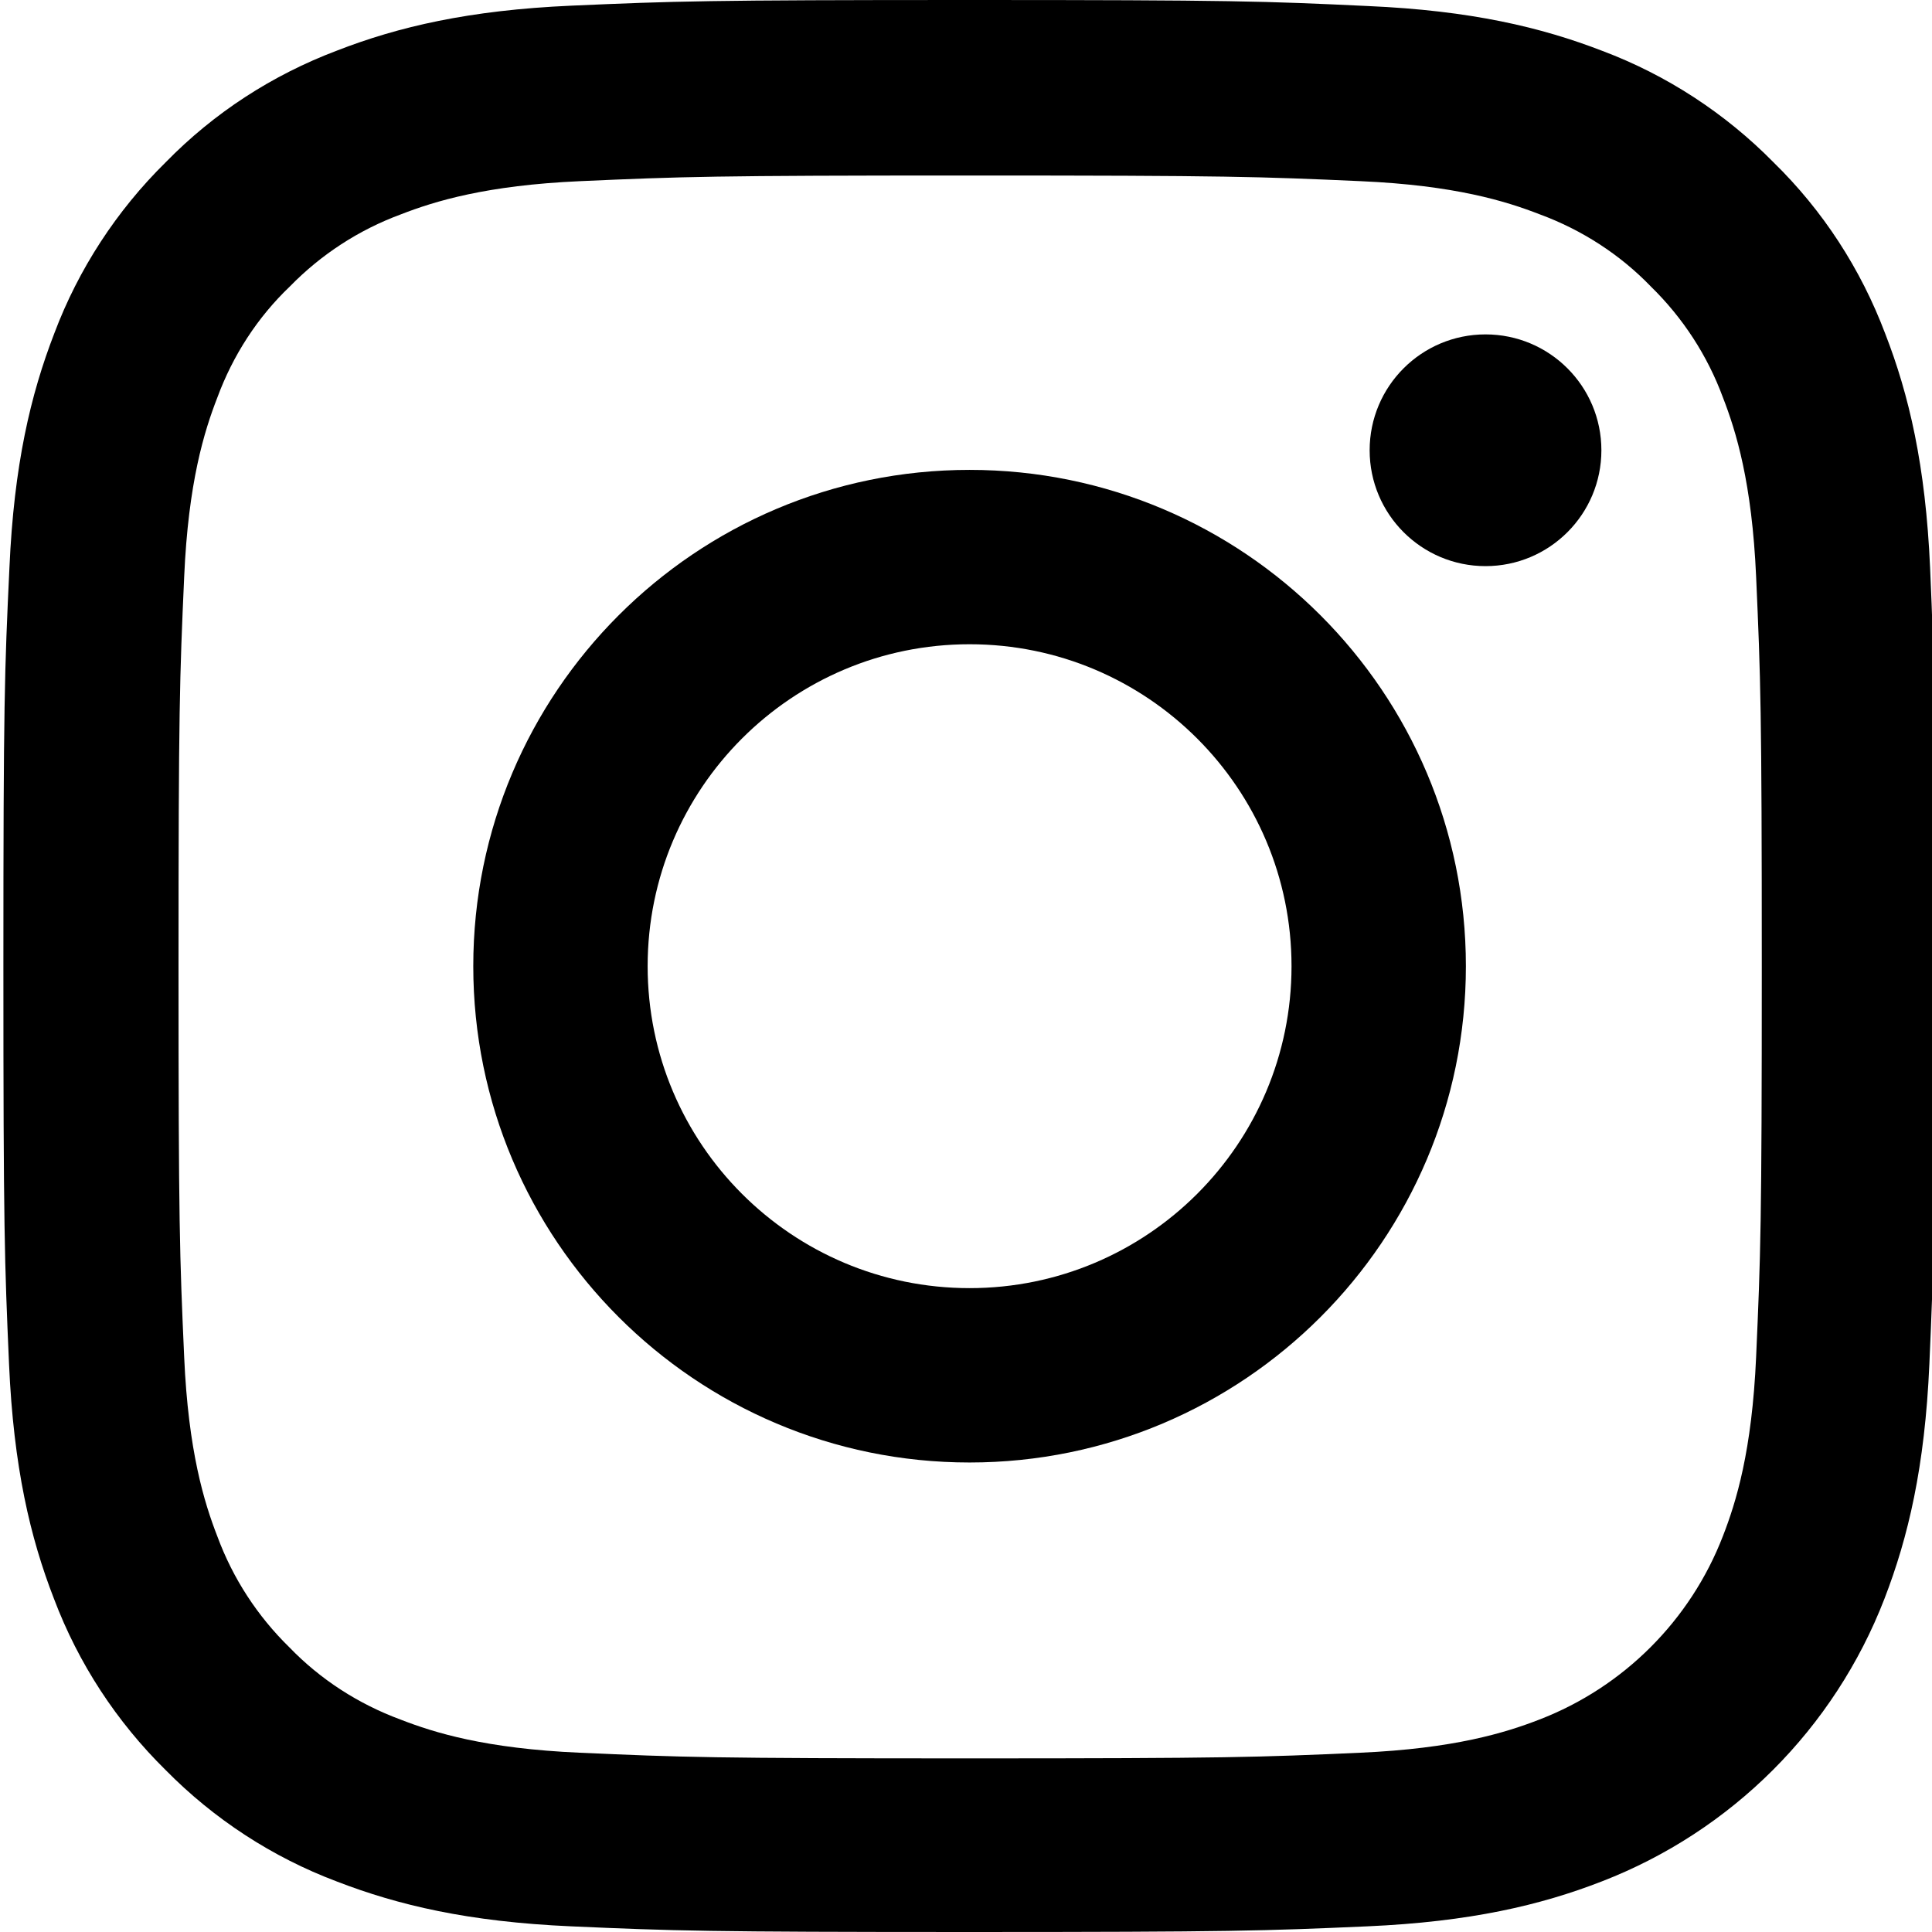
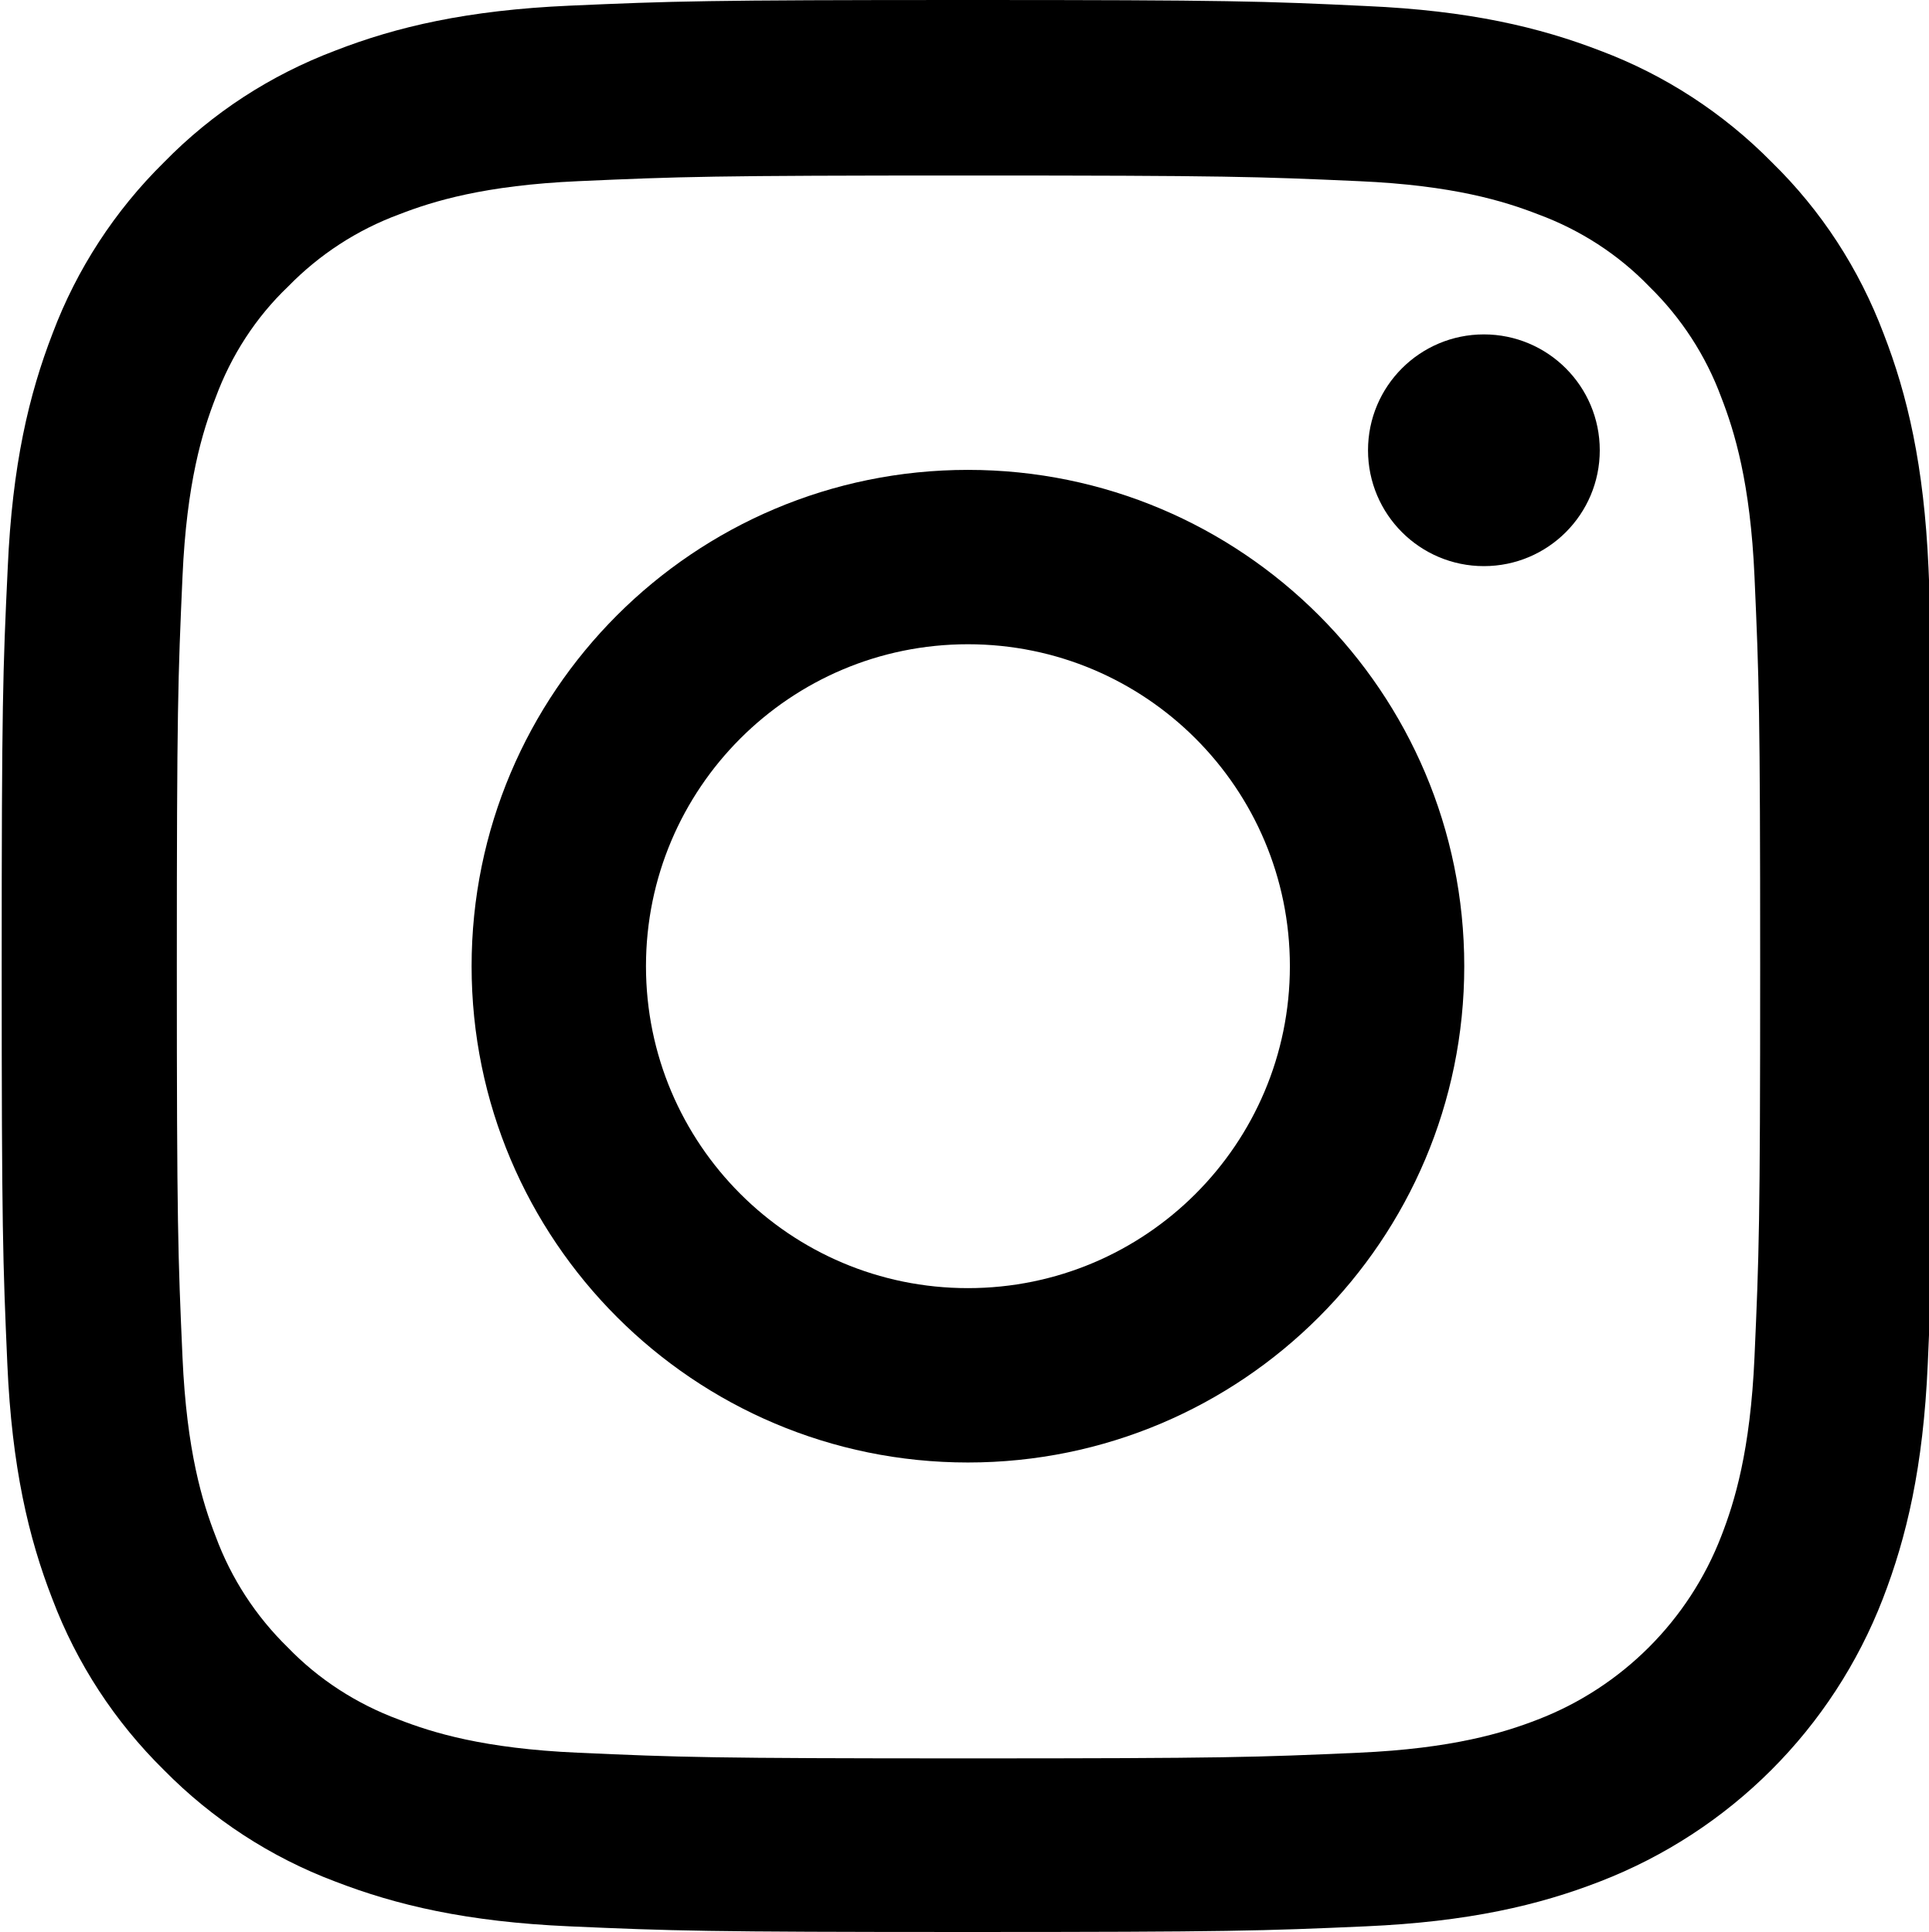
- <svg xmlns="http://www.w3.org/2000/svg" height="511pt" viewBox="0 0 511 511.9" width="511pt">
+ <svg xmlns="http://www.w3.org/2000/svg" viewBox="0 0 511 511.9">
  <path d="m510.949 150.5c-1.199-27.199-5.598-45.898-11.898-62.102-6.5-17.199-16.5-32.598-29.602-45.398-12.801-13-28.301-23.102-45.301-29.5-16.297-6.301-34.898-10.699-62.098-11.898-27.402-1.301-36.102-1.602-105.602-1.602s-78.199.301-105.5 1.5c-27.199 1.199-45.898 5.602-62.098 11.898-17.203 6.5-32.602 16.5-45.402 29.602-13 12.801-23.098 28.301-29.5 45.301-6.301 16.301-10.699 34.898-11.898 62.098-1.301 27.402-1.602 36.102-1.602 105.602s.301 78.199 1.5 105.5c1.199 27.199 5.602 45.898 11.902 62.102 6.5 17.199 16.598 32.598 29.598 45.398 12.801 13 28.301 23.102 45.301 29.5 16.301 6.301 34.898 10.699 62.102 11.898 27.297 1.203 36 1.5 105.5 1.5s78.199-.297 105.5-1.5c27.199-1.199 45.898-5.598 62.098-11.898 34.402-13.301 61.602-40.5 74.902-74.898 6.297-16.301 10.699-34.902 11.898-62.102 1.199-27.301 1.5-36 1.5-105.5s-.102-78.199-1.301-105.5zm-46.098 209c-1.102 25-5.301 38.5-8.801 47.5-8.602 22.301-26.301 40-48.602 48.602-9 3.5-22.598 7.699-47.5 8.797-27 1.203-35.098 1.5-103.398 1.5s-76.5-.297-103.402-1.5c-25-1.098-38.5-5.297-47.5-8.797-11.098-4.102-21.199-10.602-29.398-19.102-8.5-8.301-15-18.301-19.102-29.398-3.5-9-7.699-22.602-8.797-47.5-1.203-27-1.5-35.102-1.5-103.402s.297-76.5 1.5-103.398c1.098-25 5.297-38.5 8.797-47.5 4.102-11.102 10.602-21.199 19.203-29.402 8.297-8.5 18.297-15 29.398-19.098 9-3.5 22.602-7.699 47.5-8.801 27-1.199 35.102-1.5 103.398-1.5 68.402 0 76.5.301 103.402 1.5 25 1.102 38.5 5.301 47.5 8.801 11.098 4.098 21.199 10.598 29.398 19.098 8.5 8.301 15 18.301 19.102 29.402 3.5 9 7.699 22.598 8.801 47.5 1.199 27 1.5 35.098 1.5 103.398s-.301 76.301-1.5 103.301zm0 0" />
  <path d="m256.449 124.5c-72.598 0-131.5 58.898-131.5 131.5s58.902 131.5 131.5 131.5c72.602 0 131.5-58.898 131.5-131.5s-58.898-131.5-131.5-131.5zm0 216.801c-47.098 0-85.301-38.199-85.301-85.301s38.203-85.301 85.301-85.301c47.102 0 85.301 38.199 85.301 85.301s-38.199 85.301-85.301 85.301zm0 0" />
  <path d="m423.852 119.301c0 16.953-13.746 30.699-30.703 30.699-16.953 0-30.699-13.746-30.699-30.699 0-16.957 13.746-30.699 30.699-30.699 16.957 0 30.703 13.742 30.703 30.699zm0 0" />
</svg>
